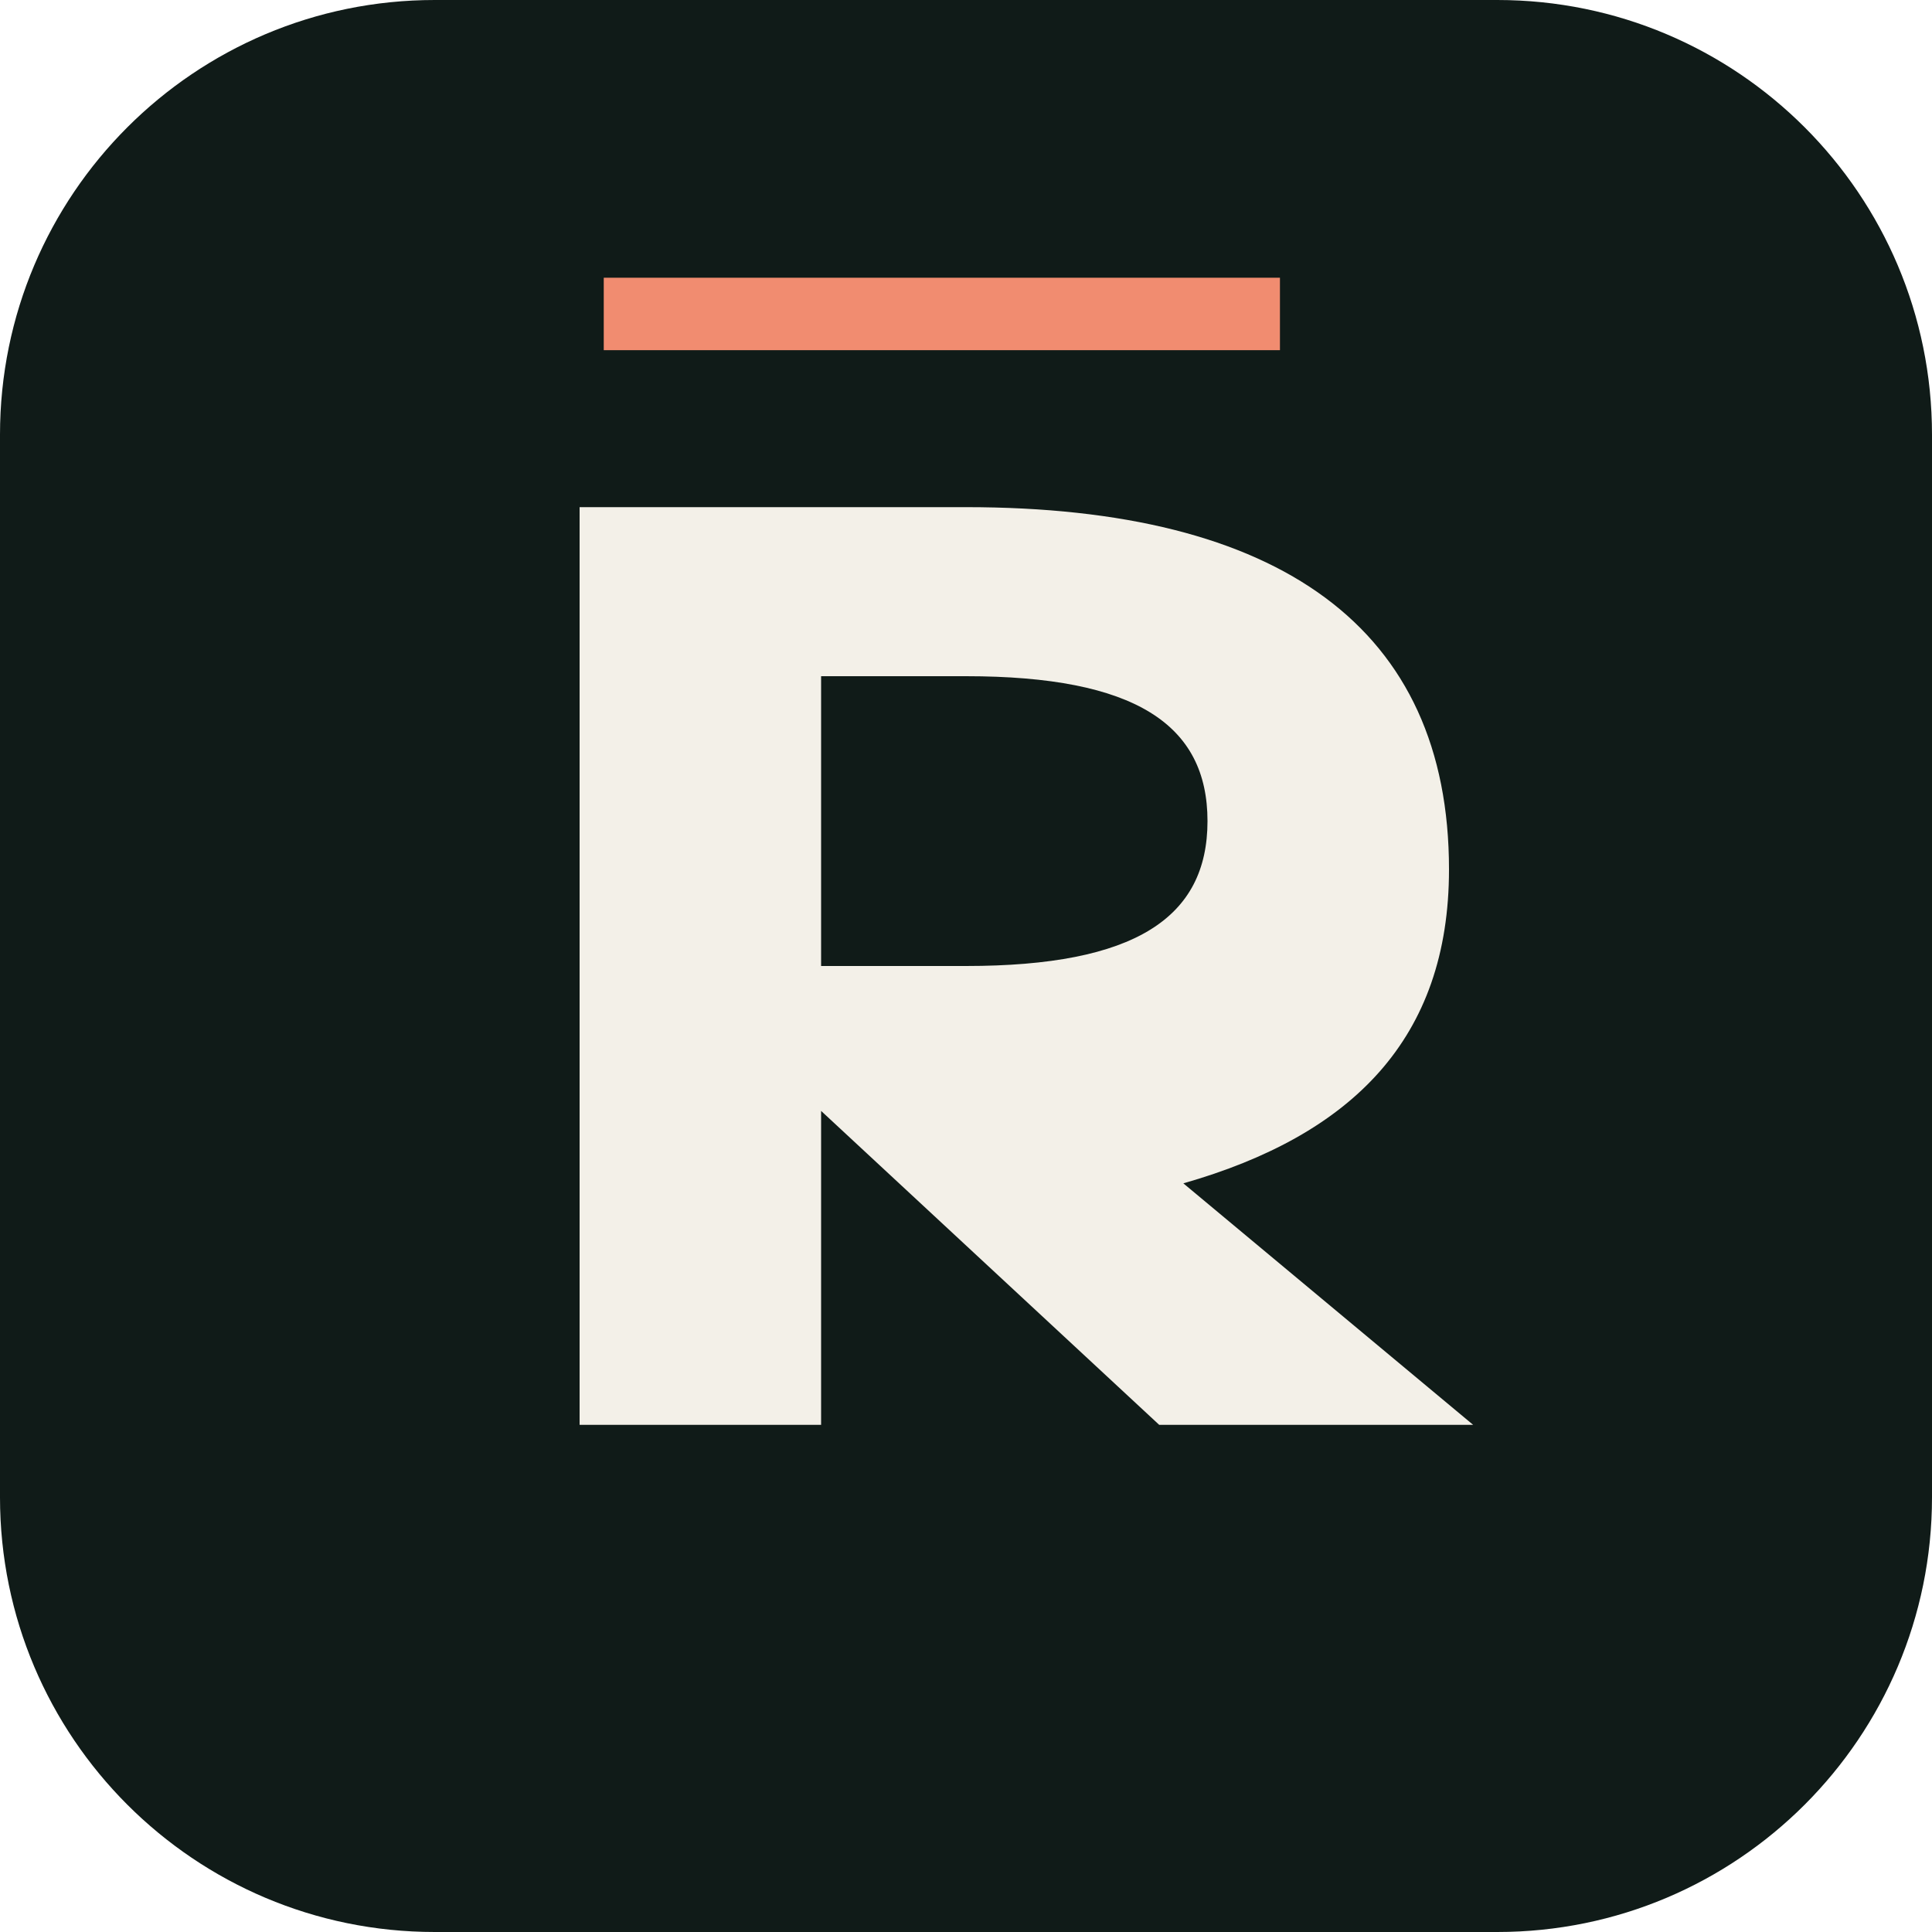
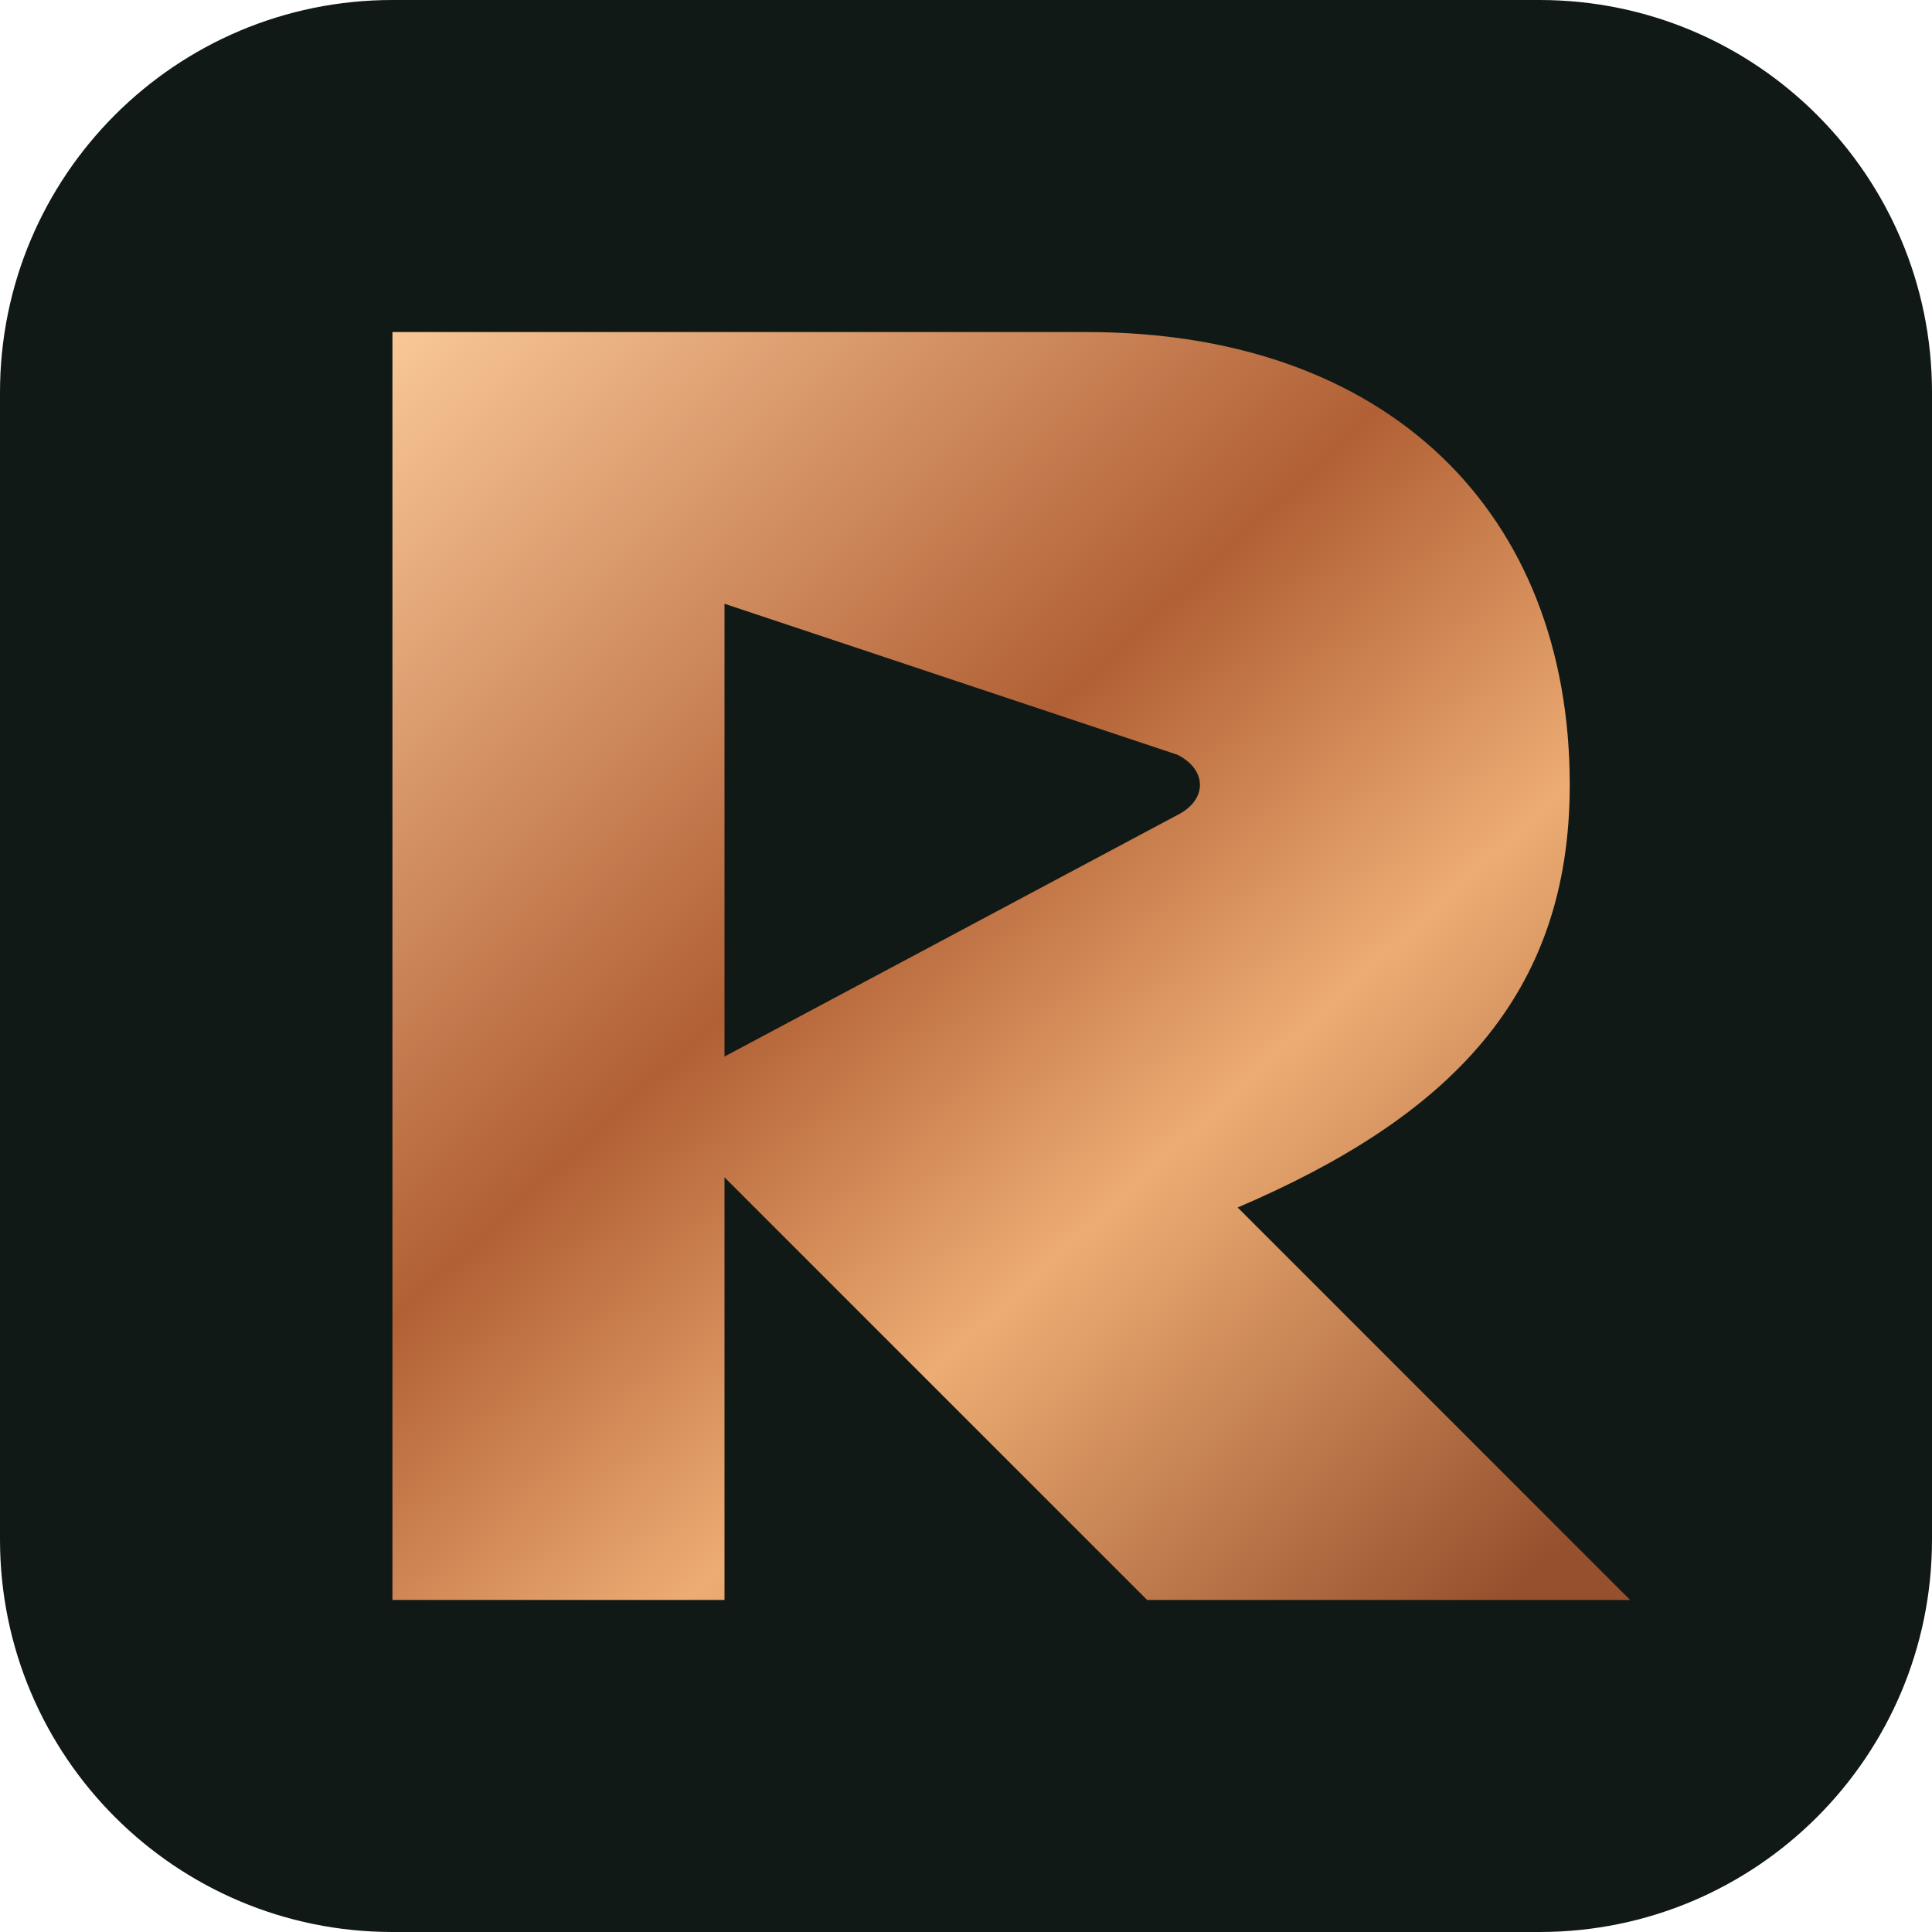
- <svg xmlns="http://www.w3.org/2000/svg" viewBox="0 0 80 80">
-   <rect width="80" height="80" rx="18" fill="#101b18" />
-   <path d="M24 59V21h16c13 0 20 5 20 15 0 7-4 11-11 13l12 10H48L34 46v13Zm10-31v12h6c7 0 10-2 10-6s-3-6-10-6Z" fill="#f3f0e8" />
-   <path d="M25 13h28" stroke="#f18c70" stroke-width="3" />
+ <svg xmlns="http://www.w3.org/2000/svg" viewBox="0 0 64 64">
+   <defs>
+     <linearGradient id="copper" x2=".9" y2="1" gradientUnits="objectBoundingBox">
+       <stop stop-color="#f9c797" />
+       <stop offset=".43" stop-color="#b16035" />
+       <stop offset=".67" stop-color="#edac73" />
+       <stop offset="1" stop-color="#97502d" />
+     </linearGradient>
+   </defs>
+   <rect width="64" height="64" rx="13" fill="#101916" />
+   <path fill="url(#copper)" fill-rule="evenodd" d="M13 11h23c10 0 16 6 16 15 0 7-4 11-11 14l13 13H38L24 39v14H13zm11 9v15l15-8c1-.5 1-1.5 0-2z" />
</svg>
